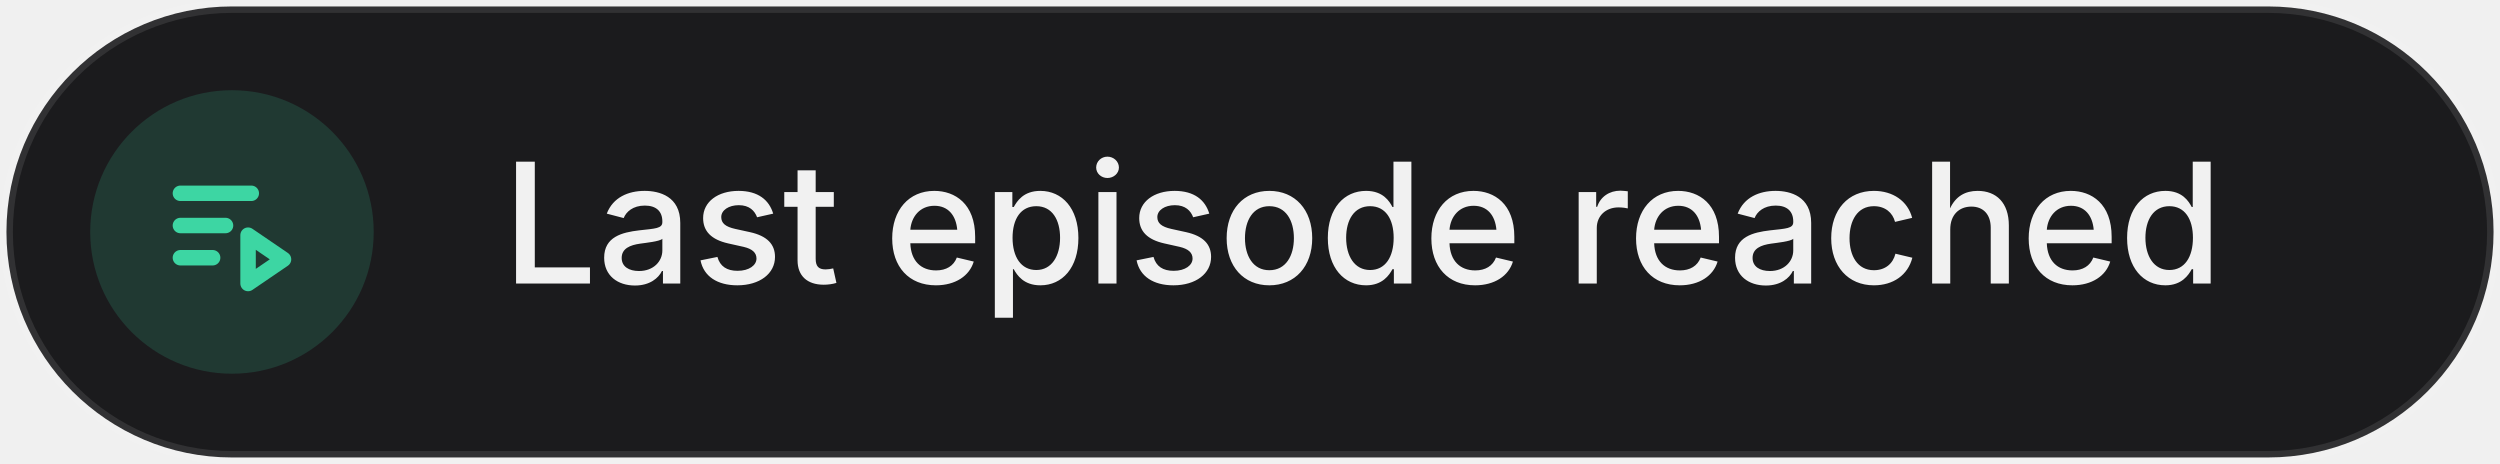
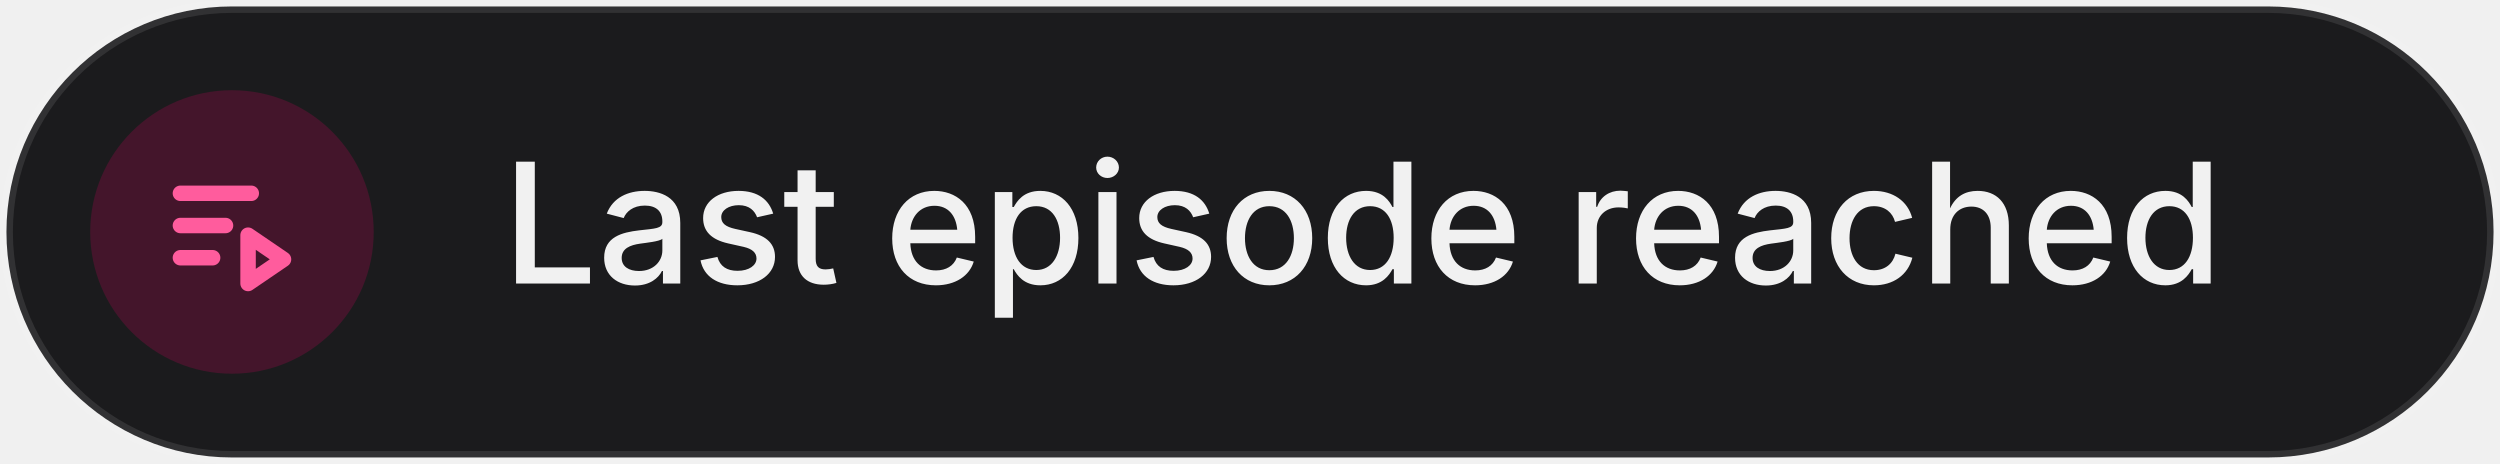
<svg xmlns="http://www.w3.org/2000/svg" viewBox="0 0 194 36" width="194" height="36">
  <rect x="0.5" y="0.5" width="193" height="35" rx="17.5" fill="#0e0e10" fill-opacity="0.94" stroke="#ffffff" stroke-opacity="0.1" />
-   <circle cx="18" cy="18" r="11" fill="rgba(61,214,163,0.16)" />
-   <g transform="translate(12 12) scale(0.5)" fill="none" stroke="#3dd6a3" stroke-width="2.4" stroke-linecap="round" stroke-linejoin="round">
+   <circle cx="18" cy="18" r="11" fill="rgba(213,1,91,0.22)" />
+   <g transform="translate(12 12) scale(0.5)" fill="none" stroke="#ff5c9d" stroke-width="2.4" stroke-linecap="round" stroke-linejoin="round">
    <path d="M4 6h11M4 11h7M4 16h5" />
    <path d="M14.5 12.5l5.5 3.75-5.5 3.75z" />
  </g>
  <text x="39" y="22" fill="#f1f1f1" font-family="Inter, system-ui, -apple-system, sans-serif" font-size="13" font-weight="500">Last episode reached</text>
</svg>
